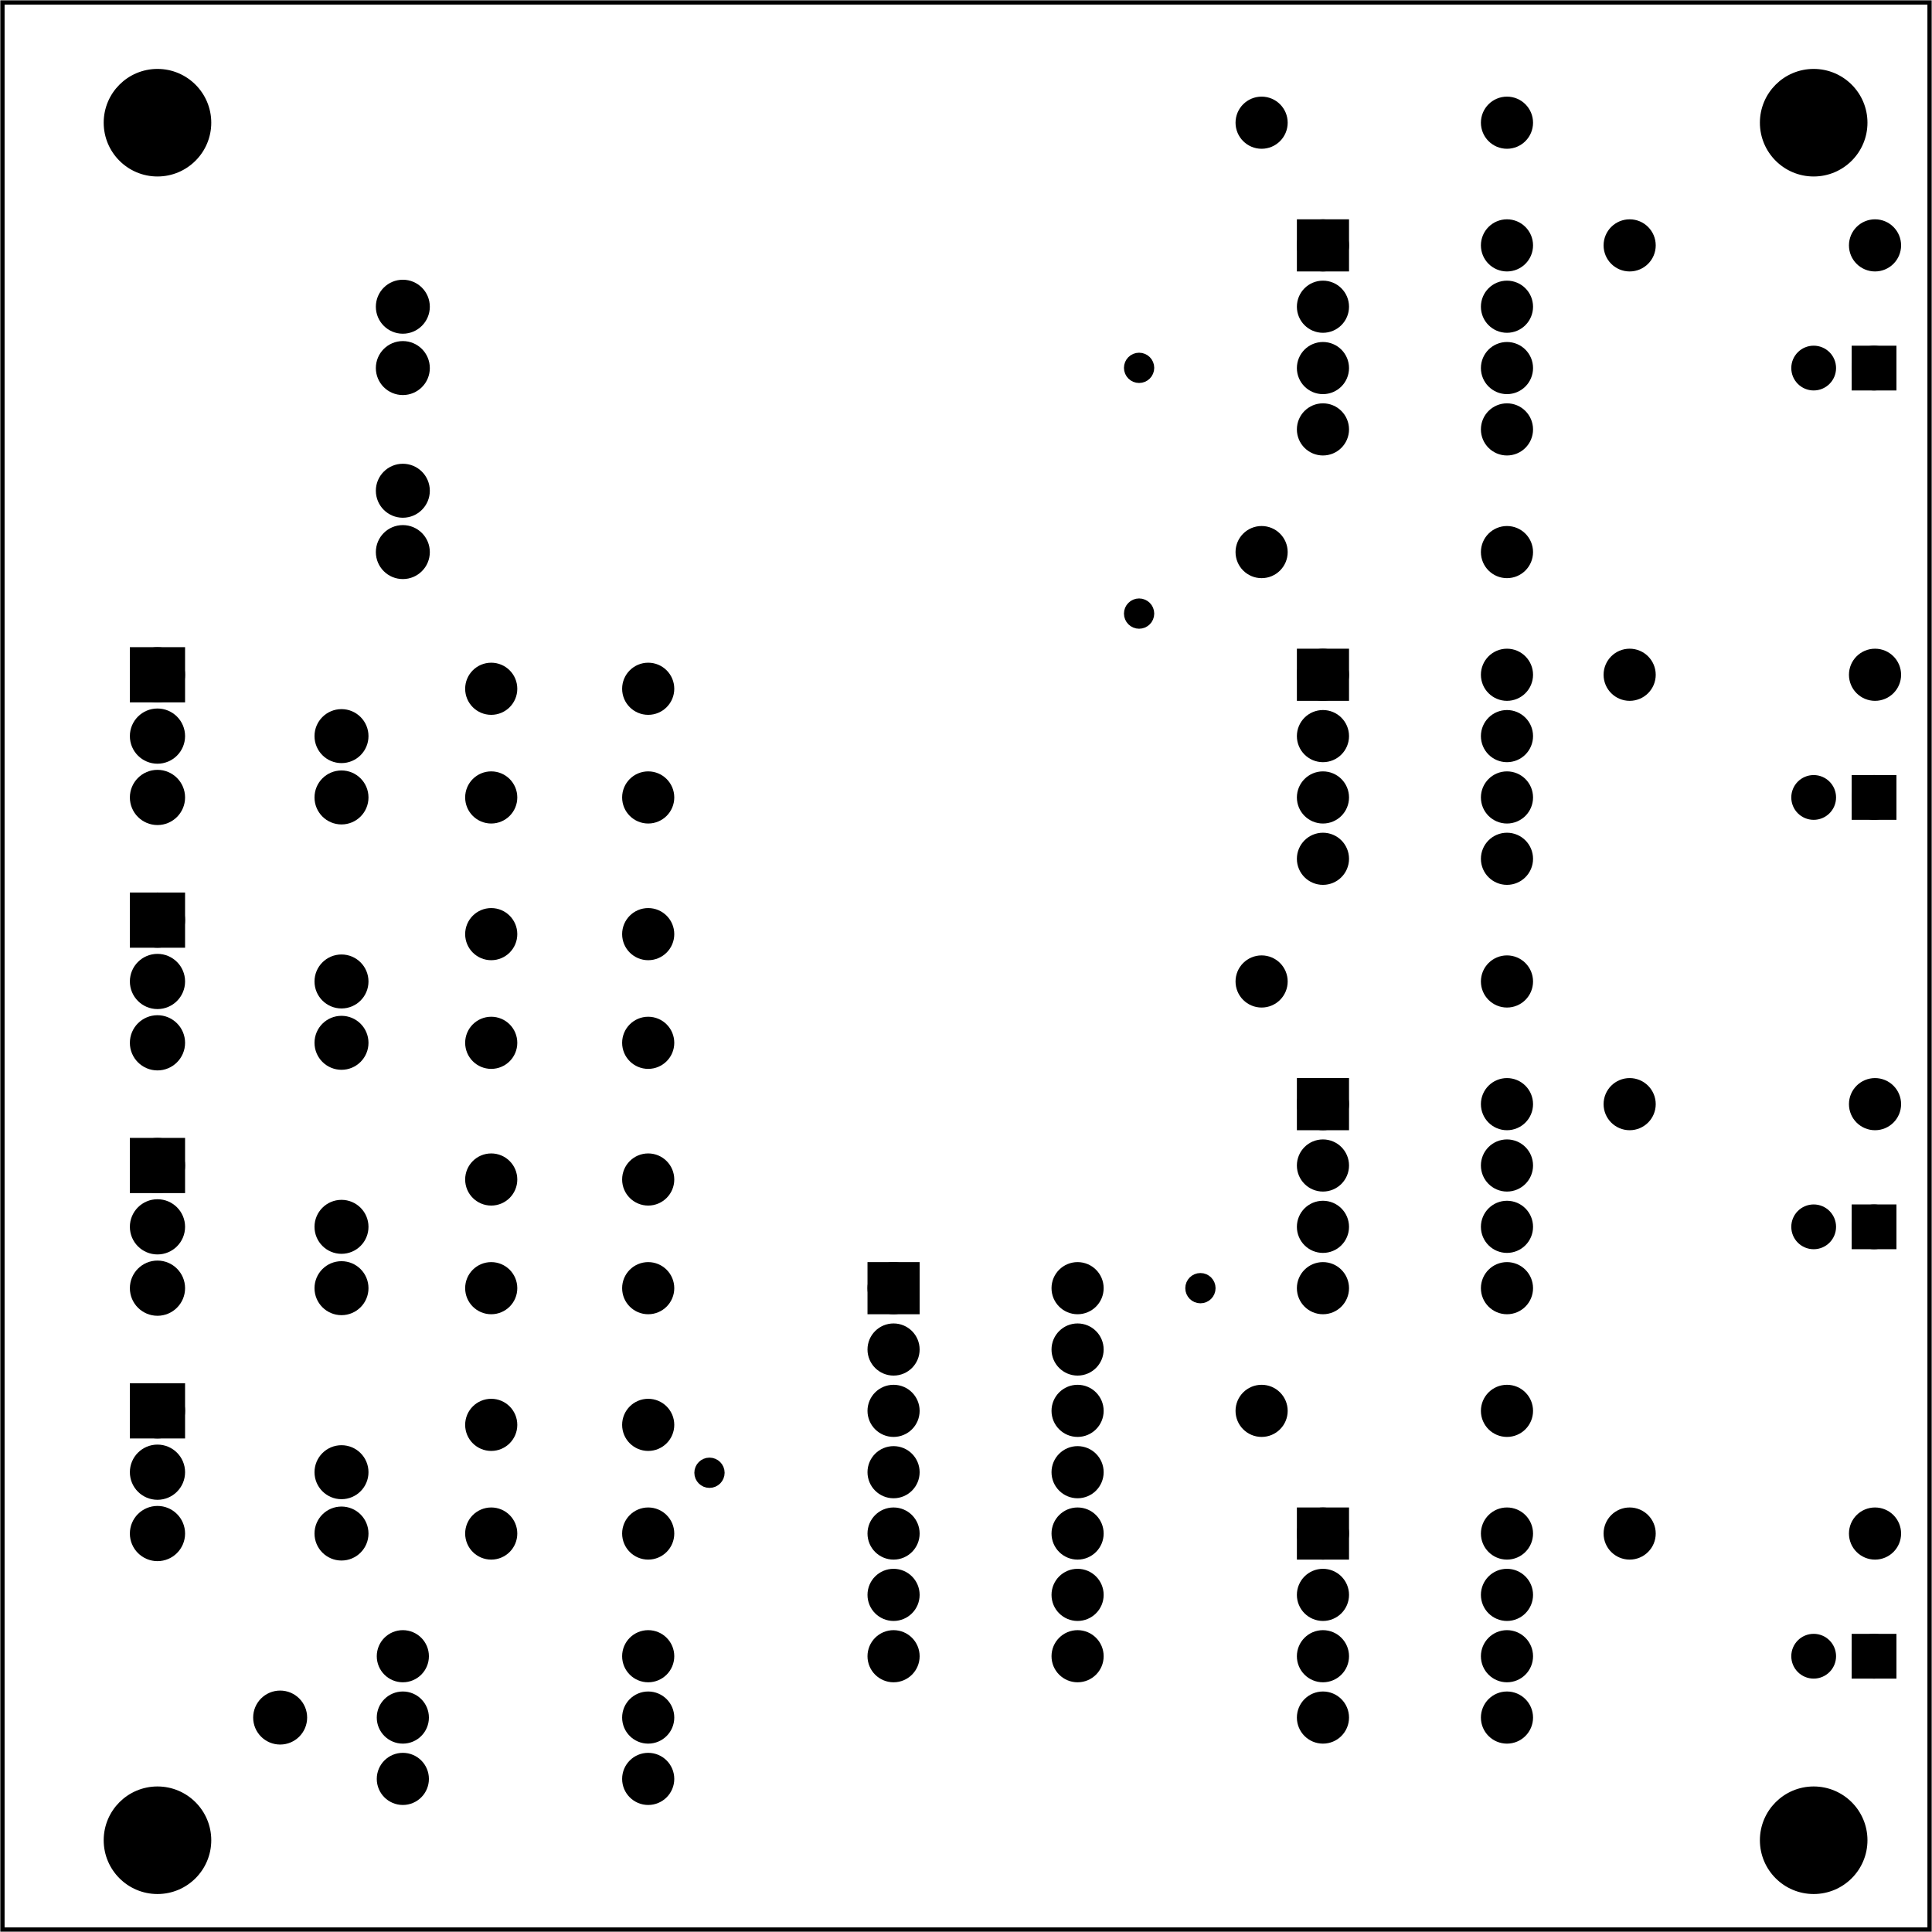
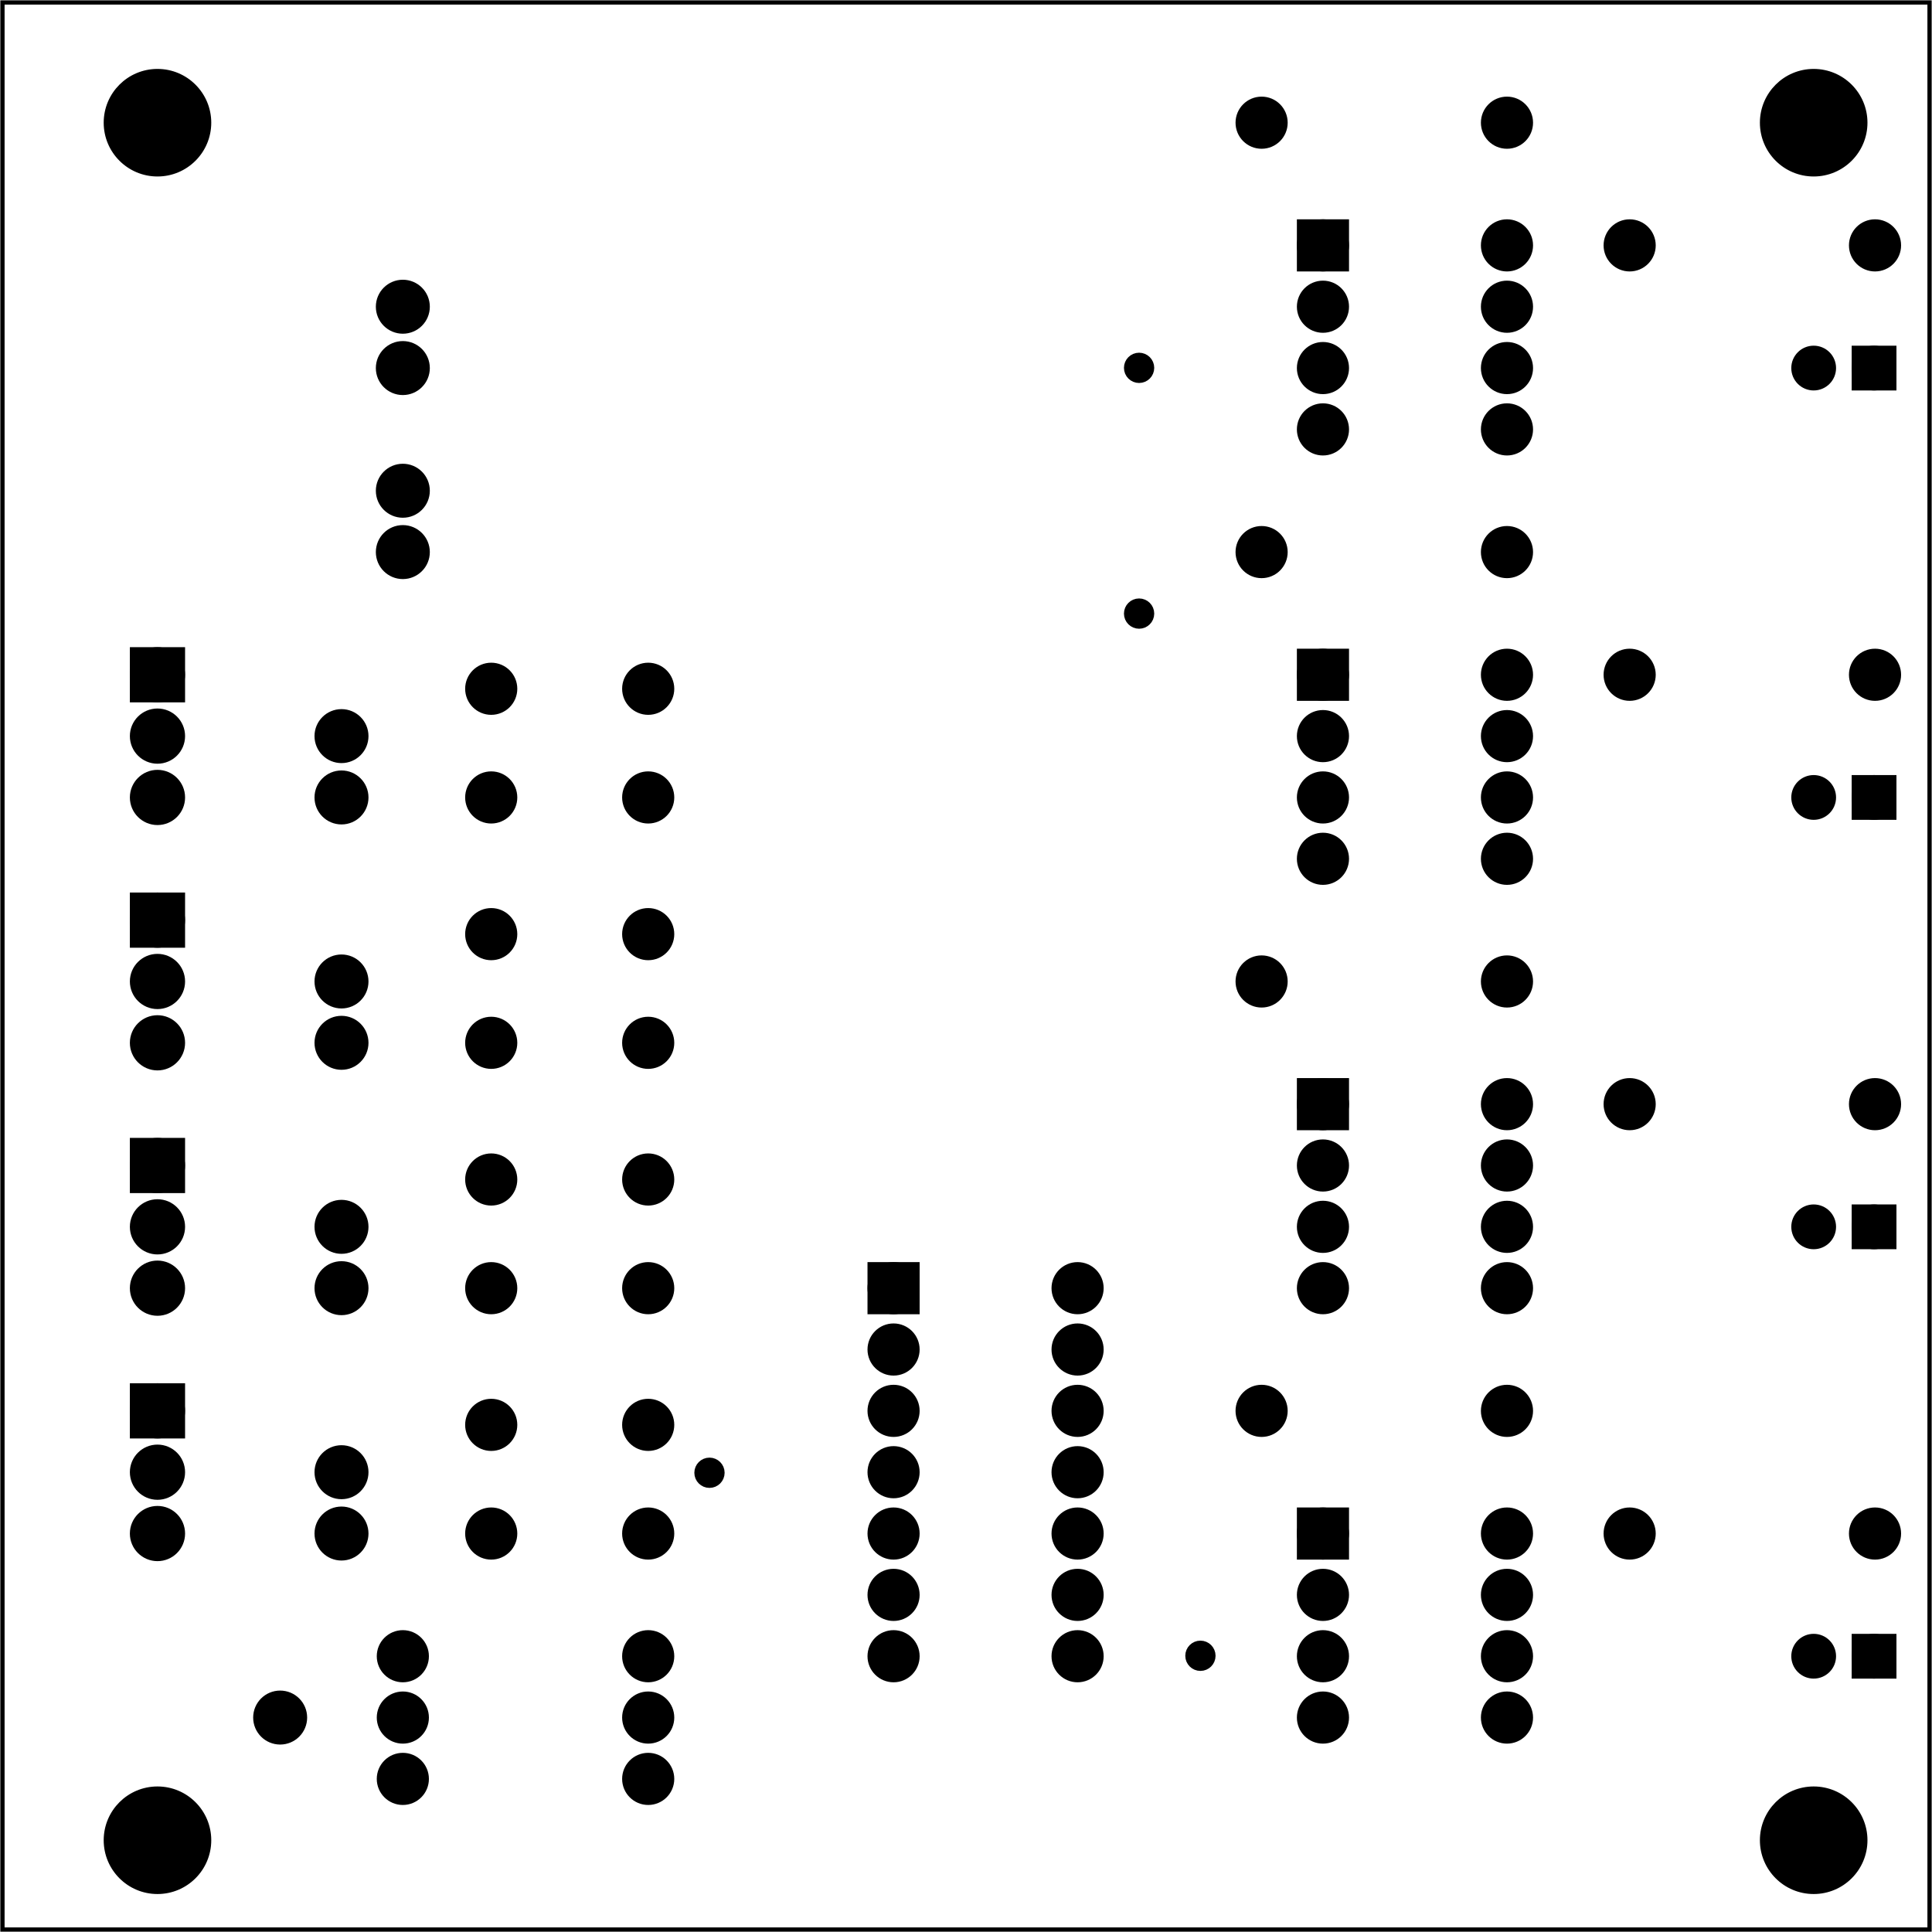
- <svg xmlns="http://www.w3.org/2000/svg" height="3.15in" baseProfile="tiny" y="0in" x="0in" width="3.15in" version="1.2" viewBox="0 0 226.772 226.772">
+ <svg xmlns="http://www.w3.org/2000/svg" version="1.2" x="0in" y="0in" width="3.15in" baseProfile="tiny" height="3.15in" viewBox="0 0 226.772 226.772">
  <g partID="57640">
    <g id="board">
-       <rect height="226.196" y="0.288" width="226.196" x="0.288" fill="none" stroke-width="0.5" id="boardoutline" fill-opacity="0.5" stroke="black" />
+       <rect stroke="black" x="0.288" width="226.196" y="0.288" fill="none" id="boardoutline" height="226.196" fill-opacity="0.5" stroke-width="0.5" />
+     </g>
+   </g>
+   <g partID="855308380">
+     <g transform="translate(137.885,191.333)">
+       <g id="copper0">
+         <circle stroke="black" cy="3.017" r="0.992" fill="black" cx="3.017" id="connector0pin" stroke-width="1.57" />
+       </g>
    </g>
  </g>
  <g partID="855302950">
    <g transform="translate(10.7078,160.202)">
      <g id="copper0">
-         <rect height="4.32" y="3.24" width="4.32" x="5.616" fill="black" stroke-width="2.16" id="square" stroke="black" />
-         <circle cy="5.4" cx="7.776" r="2.16" fill="black" stroke-width="2.16" id="connector0pin" stroke="black" />
-         <circle cy="12.6" cx="7.776" r="2.16" fill="black" stroke-width="2.16" id="connector1pin" stroke="black" />
-         <circle cy="19.8" cx="7.776" r="2.16" fill="black" stroke-width="2.16" id="connector2pin" stroke="black" />
-       </g>
-     </g>
-   </g>
-   <g partID="855304730">
-     <g transform="translate(137.885,148.184)">
-       <g id="copper0">
-         <circle cy="3.017" cx="3.017" r="0.992" fill="black" stroke-width="1.57" id="connector0pin" stroke="black" />
+         <rect stroke="black" x="5.616" width="4.32" y="3.24" fill="black" id="square" height="4.32" stroke-width="2.16" />
+         <circle stroke="black" cy="5.4" r="2.16" cx="7.776" fill="black" id="connector0pin" stroke-width="2.16" />
+         <circle stroke="black" cy="12.6" r="2.16" cx="7.776" fill="black" id="connector1pin" stroke-width="2.16" />
+         <circle stroke="black" cy="19.8" r="2.16" cx="7.776" fill="black" id="connector2pin" stroke-width="2.16" />
      </g>
    </g>
  </g>
  <g partID="855304800">
    <g transform="translate(10.7078,102.602)">
      <g id="copper0">
-         <rect height="4.32" y="3.24" width="4.32" x="5.616" fill="black" stroke-width="2.16" id="square" stroke="black" />
-         <circle cy="5.4" cx="7.776" r="2.16" fill="black" stroke-width="2.16" id="connector0pin" stroke="black" />
-         <circle cy="12.6" cx="7.776" r="2.16" fill="black" stroke-width="2.16" id="connector1pin" stroke="black" />
-         <circle cy="19.8" cx="7.776" r="2.16" fill="black" stroke-width="2.16" id="connector2pin" stroke="black" />
+         <rect stroke="black" x="5.616" width="4.32" y="3.24" fill="black" id="square" height="4.32" stroke-width="2.16" />
+         <circle stroke="black" cy="5.4" r="2.16" cx="7.776" fill="black" id="connector0pin" stroke-width="2.16" />
+         <circle stroke="black" cy="12.6" r="2.16" cx="7.776" fill="black" id="connector1pin" stroke-width="2.16" />
+         <circle stroke="black" cy="19.8" r="2.16" cx="7.776" fill="black" id="connector2pin" stroke-width="2.16" />
      </g>
    </g>
  </g>
  <g partID="855306750">
    <g transform="translate(10.7078,73.8022)">
      <g id="copper0">
-         <rect height="4.32" y="3.24" width="4.32" x="5.616" fill="black" stroke-width="2.16" id="square" stroke="black" />
-         <circle cy="5.4" cx="7.776" r="2.16" fill="black" stroke-width="2.16" id="connector0pin" stroke="black" />
-         <circle cy="12.6" cx="7.776" r="2.16" fill="black" stroke-width="2.16" id="connector1pin" stroke="black" />
-         <circle cy="19.8" cx="7.776" r="2.16" fill="black" stroke-width="2.16" id="connector2pin" stroke="black" />
+         <rect stroke="black" x="5.616" width="4.32" y="3.24" fill="black" id="square" height="4.32" stroke-width="2.16" />
+         <circle stroke="black" cy="5.4" r="2.16" cx="7.776" fill="black" id="connector0pin" stroke-width="2.16" />
+         <circle stroke="black" cy="12.6" r="2.16" cx="7.776" fill="black" id="connector1pin" stroke-width="2.16" />
+         <circle stroke="black" cy="19.8" r="2.16" cx="7.776" fill="black" id="connector2pin" stroke-width="2.16" />
      </g>
    </g>
  </g>
  <g partID="855307410">
    <g transform="translate(10.7078,131.402)">
      <g id="copper0">
-         <rect height="4.32" y="3.24" width="4.32" x="5.616" fill="black" stroke-width="2.16" id="square" stroke="black" />
-         <circle cy="5.4" cx="7.776" r="2.16" fill="black" stroke-width="2.16" id="connector0pin" stroke="black" />
-         <circle cy="12.6" cx="7.776" r="2.16" fill="black" stroke-width="2.16" id="connector1pin" stroke="black" />
-         <circle cy="19.8" cx="7.776" r="2.16" fill="black" stroke-width="2.16" id="connector2pin" stroke="black" />
+         <rect stroke="black" x="5.616" width="4.32" y="3.24" fill="black" id="square" height="4.32" stroke-width="2.16" />
+         <circle stroke="black" cy="5.4" r="2.16" cx="7.776" fill="black" id="connector0pin" stroke-width="2.16" />
+         <circle stroke="black" cy="12.6" r="2.16" cx="7.776" fill="black" id="connector1pin" stroke-width="2.16" />
+         <circle stroke="black" cy="19.8" r="2.16" cx="7.776" fill="black" id="connector2pin" stroke-width="2.16" />
      </g>
    </g>
  </g>
  <g partID="855170490">
    <g transform="translate(150.964,125.282)">
      <g gorn="0.2.0" id="copper0">
-         <rect gorn="0.2.0.0" height="3.96" y="2.34" width="3.96" x="2.34" fill="black" stroke-width="2.16" id="square" stroke="black" />
-         <circle gorn="0.2.0.1" cy="4.32" cx="4.32" r="1.98" fill="black" stroke-width="2.16" id="connector0pin" stroke="black" />
-         <circle gorn="0.2.0.2" cy="4.32" cx="25.92" r="1.98" fill="black" stroke-width="2.16" id="connector7pin" stroke="black" />
-         <circle gorn="0.2.0.3" cy="11.52" cx="4.32" r="1.98" fill="black" stroke-width="2.16" id="connector1pin" stroke="black" />
-         <circle gorn="0.2.0.4" cy="11.52" cx="25.92" r="1.98" fill="black" stroke-width="2.16" id="connector6pin" stroke="black" />
-         <circle gorn="0.2.0.5" cy="18.72" cx="4.32" r="1.98" fill="black" stroke-width="2.16" id="connector2pin" stroke="black" />
-         <circle gorn="0.2.0.6" cy="18.72" cx="25.92" r="1.98" fill="black" stroke-width="2.16" id="connector5pin" stroke="black" />
-         <circle gorn="0.2.0.7" cy="25.92" cx="4.32" r="1.98" fill="black" stroke-width="2.16" id="connector3pin" stroke="black" />
-         <circle gorn="0.2.0.8" cy="25.92" cx="25.92" r="1.98" fill="black" stroke-width="2.16" id="connector4pin" stroke="black" />
+         <rect stroke="black" x="2.34" gorn="0.2.0.0" width="3.96" y="2.34" fill="black" height="3.96" id="square" stroke-width="2.16" />
+         <circle stroke="black" gorn="0.2.0.1" cy="4.32" r="1.98" fill="black" cx="4.32" id="connector0pin" stroke-width="2.16" />
+         <circle stroke="black" gorn="0.2.0.2" cy="4.32" r="1.98" fill="black" cx="25.92" id="connector7pin" stroke-width="2.16" />
+         <circle stroke="black" gorn="0.2.0.3" cy="11.52" r="1.98" fill="black" cx="4.32" id="connector1pin" stroke-width="2.16" />
+         <circle stroke="black" gorn="0.2.0.4" cy="11.52" r="1.98" fill="black" cx="25.92" id="connector6pin" stroke-width="2.16" />
+         <circle stroke="black" gorn="0.2.0.5" cy="18.72" r="1.98" fill="black" cx="4.32" id="connector2pin" stroke-width="2.16" />
+         <circle stroke="black" gorn="0.2.0.6" cy="18.72" r="1.98" fill="black" cx="25.92" id="connector5pin" stroke-width="2.16" />
+         <circle stroke="black" gorn="0.2.0.7" cy="25.92" r="1.98" fill="black" cx="4.32" id="connector3pin" stroke-width="2.16" />
+         <circle stroke="black" gorn="0.2.0.8" cy="25.92" r="1.98" fill="black" cx="25.92" id="connector4pin" stroke-width="2.16" />
      </g>
    </g>
  </g>
  <g partID="855170870">
    <g transform="translate(145.384,112.106)">
      <g id="copper0">
        <g id="copper1">
-           <circle cy="3.096" cx="2.7" r="1.98" fill="black" stroke-width="2.16" id="connector0pin" stroke="black" />
-           <circle cy="3.096" cx="31.5" r="1.98" fill="black" stroke-width="2.16" id="connector1pin" stroke="black" />
+           <circle stroke="black" cy="3.096" r="1.98" fill="black" cx="2.7" id="connector0pin" stroke-width="2.16" />
+           <circle stroke="black" cy="3.096" r="1.98" fill="black" cx="31.5" id="connector1pin" stroke-width="2.16" />
        </g>
      </g>
    </g>
  </g>
  <g partID="855171870">
    <g transform="translate(188.584,126.506)">
      <g id="copper0">
        <g id="copper1">
-           <circle cy="3.096" cx="2.7" r="1.98" fill="black" stroke-width="2.16" id="connector0pin" stroke="black" />
-           <circle cy="3.096" cx="31.5" r="1.98" fill="black" stroke-width="2.16" id="connector1pin" stroke="black" />
+           <circle stroke="black" cy="3.096" r="1.98" fill="black" cx="2.7" id="connector0pin" stroke-width="2.16" />
+           <circle stroke="black" cy="3.096" r="1.98" fill="black" cx="31.5" id="connector1pin" stroke-width="2.16" />
        </g>
      </g>
    </g>
  </g>
  <g partID="855209220">
    <g transform="translate(209.337,152.789)">
      <g transform="matrix(0,-1,1,0,0,0)">
        <g id="copper0">
          <g id="copper1">
-             <circle cy="10.634" cx="8.787" r="1.701" fill="black" stroke-width="1.854" id="connector1pad" stroke="black" />
-             <rect height="3.402" y="8.933" x="7.086" width="3.402" fill="black" stroke-width="1.854" stroke="black" />
-             <circle cy="3.546" cx="8.787" r="1.701" fill="black" stroke-width="1.854" id="connector0pad" stroke="black" />
+             <circle stroke="black" cy="10.634" r="1.701" fill="black" cx="8.787" id="connector1pad" stroke-width="1.854" />
+             <rect stroke="black" x="7.086" y="8.933" width="3.402" fill="black" height="3.402" stroke-width="1.854" />
+             <circle stroke="black" cy="3.546" r="1.701" fill="black" cx="8.787" id="connector0pad" stroke-width="1.854" />
          </g>
        </g>
      </g>
    </g>
  </g>
  <g partID="855173260">
    <g transform="translate(55.2377,135.6)">
      <g id="copper0">
-         <circle cy="15.602" cx="20.846" r="1.98" fill="black" stroke-width="2.16" id="connector0pad" stroke="black" />
-         <circle cy="15.602" cx="2.421" r="1.98" fill="black" stroke-width="2.16" id="connector1pad" stroke="black" />
-         <circle cy="2.846" cx="20.846" r="1.98" fill="black" stroke-width="2.16" id="connector2pad" stroke="black" />
-         <circle cy="2.846" cx="2.421" r="1.98" fill="black" stroke-width="2.16" id="connector3pad" stroke="black" />
+         <circle stroke="black" cy="15.602" r="1.98" cx="20.846" fill="black" id="connector0pad" stroke-width="2.16" />
+         <circle stroke="black" cy="15.602" r="1.98" cx="2.421" fill="black" id="connector1pad" stroke-width="2.16" />
+         <circle stroke="black" cy="2.846" r="1.98" cx="20.846" fill="black" id="connector2pad" stroke-width="2.16" />
+         <circle stroke="black" cy="2.846" r="1.98" cx="2.421" fill="black" id="connector3pad" stroke-width="2.16" />
      </g>
    </g>
  </g>
  <g partID="855244830">
    <g transform="translate(42.2438,52.5622)">
      <g id="copper0">
-         <circle cy="5.04" cx="5.04" r="2.088" fill="black" stroke-width="2.16" id="connector0pin" stroke="black" />
-         <circle cy="12.24" cx="5.04" r="2.088" fill="black" stroke-width="2.16" id="connector1pin" stroke="black" />
+         <circle stroke="black" cy="5.04" r="2.088" cx="5.04" fill="black" id="connector0pin" stroke-width="2.16" />
+         <circle stroke="black" cy="12.24" r="2.088" cx="5.04" fill="black" id="connector1pin" stroke-width="2.16" />
      </g>
    </g>
  </g>
  <g partID="855292730">
    <g transform="translate(80.2598,169.851)">
      <g id="copper0">
-         <circle cy="3.017" cx="3.017" r="0.992" fill="black" stroke-width="1.57" id="connector0pin" stroke="black" />
+         <circle stroke="black" cy="3.017" r="0.992" fill="black" cx="3.017" id="connector0pin" stroke-width="1.57" />
      </g>
    </g>
  </g>
  <g partID="855294550">
    <g transform="translate(130.686,40.1598)">
      <g id="copper0">
-         <circle cy="3.017" cx="3.017" r="0.992" fill="black" stroke-width="1.57" id="connector0pin" stroke="black" />
+         <circle stroke="black" cy="3.017" r="0.992" fill="black" cx="3.017" id="connector0pin" stroke-width="1.57" />
      </g>
    </g>
  </g>
  <g partID="855294570">
    <g transform="translate(130.686,69.0046)">
      <g id="copper0">
-         <circle cy="3.017" cx="3.017" r="0.992" fill="black" stroke-width="1.57" id="connector0pin" stroke="black" />
+         <circle stroke="black" cy="3.017" r="0.992" fill="black" cx="3.017" id="connector0pin" stroke-width="1.57" />
      </g>
    </g>
  </g>
  <g partID="855297830">
    <g transform="translate(205.331,6.84936)">
      <g id="copper0">
-         <circle cy="7.553" cx="7.553" r="5.953" fill="black" stroke-width="0.72" id="nonconn0" stroke="black" />
+         <circle stroke="black" cy="7.553" r="5.953" fill="black" cx="7.553" id="nonconn0" stroke-width="0.72" />
      </g>
    </g>
  </g>
  <g partID="855297860">
    <g transform="translate(205.331,208.449)">
      <g id="copper0">
-         <circle cy="7.553" cx="7.553" r="5.953" fill="black" stroke-width="0.72" id="nonconn0" stroke="black" />
+         <circle stroke="black" cy="7.553" r="5.953" fill="black" cx="7.553" id="nonconn0" stroke-width="0.72" />
      </g>
    </g>
  </g>
  <g partID="855297890">
    <g transform="translate(10.931,208.449)">
      <g id="copper0">
-         <circle cy="7.553" cx="7.553" r="5.953" fill="black" stroke-width="0.72" id="nonconn0" stroke="black" />
+         <circle stroke="black" cy="7.553" r="5.953" fill="black" cx="7.553" id="nonconn0" stroke-width="0.72" />
      </g>
    </g>
  </g>
  <g partID="855297920">
    <g transform="translate(10.931,6.84936)">
      <g id="copper0">
-         <circle cy="7.553" cx="7.553" r="5.953" fill="black" stroke-width="0.72" id="nonconn0" stroke="black" />
+         <circle stroke="black" cy="7.553" r="5.953" fill="black" cx="7.553" id="nonconn0" stroke-width="0.72" />
      </g>
    </g>
  </g>
  <g partID="855298000">
    <g transform="translate(35.0438,167.762)">
      <g id="copper0">
-         <circle cy="5.04" cx="5.04" r="2.088" fill="black" stroke-width="2.16" id="connector0pin" stroke="black" />
-         <circle cy="12.24" cx="5.04" r="2.088" fill="black" stroke-width="2.16" id="connector1pin" stroke="black" />
+         <circle stroke="black" cy="5.04" r="2.088" cx="5.04" fill="black" id="connector0pin" stroke-width="2.16" />
+         <circle stroke="black" cy="12.24" r="2.088" cx="5.04" fill="black" id="connector1pin" stroke-width="2.16" />
      </g>
    </g>
  </g>
  <g partID="855298140">
    <g transform="translate(35.0438,138.962)">
      <g id="copper0">
-         <circle cy="5.04" cx="5.04" r="2.088" fill="black" stroke-width="2.16" id="connector0pin" stroke="black" />
-         <circle cy="12.24" cx="5.04" r="2.088" fill="black" stroke-width="2.16" id="connector1pin" stroke="black" />
+         <circle stroke="black" cy="5.04" r="2.088" cx="5.04" fill="black" id="connector0pin" stroke-width="2.16" />
+         <circle stroke="black" cy="12.24" r="2.088" cx="5.04" fill="black" id="connector1pin" stroke-width="2.16" />
      </g>
    </g>
  </g>
  <g partID="855298280">
    <g transform="translate(35.0438,110.162)">
      <g id="copper0">
-         <circle cy="5.04" cx="5.04" r="2.088" fill="black" stroke-width="2.16" id="connector0pin" stroke="black" />
-         <circle cy="12.24" cx="5.04" r="2.088" fill="black" stroke-width="2.16" id="connector1pin" stroke="black" />
+         <circle stroke="black" cy="5.04" r="2.088" cx="5.04" fill="black" id="connector0pin" stroke-width="2.16" />
+         <circle stroke="black" cy="12.24" r="2.088" cx="5.04" fill="black" id="connector1pin" stroke-width="2.16" />
      </g>
    </g>
  </g>
  <g partID="855298420">
    <g transform="translate(35.0438,81.3622)">
      <g id="copper0">
-         <circle cy="5.04" cx="5.04" r="2.088" fill="black" stroke-width="2.16" id="connector0pin" stroke="black" />
-         <circle cy="12.24" cx="5.04" r="2.088" fill="black" stroke-width="2.16" id="connector1pin" stroke="black" />
+         <circle stroke="black" cy="5.04" r="2.088" cx="5.04" fill="black" id="connector0pin" stroke-width="2.16" />
+         <circle stroke="black" cy="12.24" r="2.088" cx="5.04" fill="black" id="connector1pin" stroke-width="2.16" />
      </g>
    </g>
  </g>
  <g partID="855156100">
    <g transform="translate(27.8438,196.562)">
      <g id="copper0">
-         <circle cy="5.04" cx="5.04" r="2.088" fill="black" stroke-width="2.16" id="connector0pin" stroke="black" />
+         <circle stroke="black" cy="5.04" r="2.088" cx="5.04" fill="black" id="connector0pin" stroke-width="2.16" />
      </g>
    </g>
  </g>
  <g partID="855156380">
    <g transform="translate(42.2438,30.9622)">
      <g id="copper0">
-         <circle cy="5.04" cx="5.04" r="2.088" fill="black" stroke-width="2.16" id="connector0pin" stroke="black" />
-         <circle cy="12.24" cx="5.04" r="2.088" fill="black" stroke-width="2.16" id="connector1pin" stroke="black" />
+         <circle stroke="black" cy="5.04" r="2.088" cx="5.04" fill="black" id="connector0pin" stroke-width="2.16" />
+         <circle stroke="black" cy="12.24" r="2.088" cx="5.04" fill="black" id="connector1pin" stroke-width="2.16" />
      </g>
    </g>
  </g>
  <g partID="855119710">
    <g transform="translate(78.7838,204.698)">
      <g transform="matrix(-1,0,0,-1,0,0)">
        <g id="copper0">
          <g id="copper1">
-             <circle cy="3.096" cx="2.7" r="1.98" fill="black" stroke-width="2.16" id="connector0pin" stroke="black" />
-             <circle cy="3.096" cx="31.5" r="1.98" fill="black" stroke-width="2.16" id="connector1pin" stroke="black" />
+             <circle stroke="black" cy="3.096" r="1.98" fill="black" cx="2.7" id="connector0pin" stroke-width="2.16" />
+             <circle stroke="black" cy="3.096" r="1.98" fill="black" cx="31.5" id="connector1pin" stroke-width="2.16" />
          </g>
        </g>
      </g>
    </g>
  </g>
  <g partID="855127690">
    <g transform="translate(100.564,146.882)">
      <g gorn="0.2.0" id="copper0">
-         <rect gorn="0.2.0.0" height="3.96" y="2.34" width="3.96" x="2.34" fill="black" stroke-width="2.16" id="square" stroke="black" />
-         <circle gorn="0.2.0.1" cy="4.32" cx="4.32" r="1.98" fill="black" stroke-width="2.16" id="connector0pin" stroke="black" />
-         <circle gorn="0.2.0.2" cy="4.32" cx="25.92" r="1.98" fill="black" stroke-width="2.16" id="connector13pin" stroke="black" />
-         <circle gorn="0.2.0.3" cy="11.52" cx="4.32" r="1.98" fill="black" stroke-width="2.16" id="connector1pin" stroke="black" />
-         <circle gorn="0.2.0.4" cy="11.52" cx="25.92" r="1.98" fill="black" stroke-width="2.16" id="connector12pin" stroke="black" />
-         <circle gorn="0.2.0.5" cy="18.72" cx="4.32" r="1.98" fill="black" stroke-width="2.16" id="connector2pin" stroke="black" />
-         <circle gorn="0.2.0.6" cy="18.72" cx="25.92" r="1.98" fill="black" stroke-width="2.16" id="connector11pin" stroke="black" />
-         <circle gorn="0.2.0.7" cy="25.92" cx="4.32" r="1.98" fill="black" stroke-width="2.16" id="connector3pin" stroke="black" />
-         <circle gorn="0.2.0.8" cy="25.92" cx="25.92" r="1.98" fill="black" stroke-width="2.16" id="connector10pin" stroke="black" />
-         <circle gorn="0.2.0.9" cy="33.12" cx="4.32" r="1.98" fill="black" stroke-width="2.16" id="connector4pin" stroke="black" />
-         <circle gorn="0.2.0.10" cy="33.12" cx="25.92" r="1.98" fill="black" stroke-width="2.16" id="connector9pin" stroke="black" />
-         <circle gorn="0.2.0.11" cy="40.32" cx="4.32" r="1.98" fill="black" stroke-width="2.16" id="connector5pin" stroke="black" />
-         <circle gorn="0.2.0.12" cy="40.32" cx="25.92" r="1.98" fill="black" stroke-width="2.16" id="connector8pin" stroke="black" />
-         <circle gorn="0.2.0.13" cy="47.52" cx="4.32" r="1.98" fill="black" stroke-width="2.16" id="connector6pin" stroke="black" />
-         <circle gorn="0.2.0.14" cy="47.52" cx="25.92" r="1.98" fill="black" stroke-width="2.16" id="connector7pin" stroke="black" />
+         <rect stroke="black" x="2.34" gorn="0.2.0.0" width="3.96" y="2.34" fill="black" height="3.96" id="square" stroke-width="2.16" />
+         <circle stroke="black" gorn="0.2.0.1" cy="4.32" r="1.98" fill="black" cx="4.32" id="connector0pin" stroke-width="2.16" />
+         <circle stroke="black" gorn="0.2.0.2" cy="4.32" r="1.98" fill="black" cx="25.92" id="connector13pin" stroke-width="2.16" />
+         <circle stroke="black" gorn="0.2.0.3" cy="11.52" r="1.98" fill="black" cx="4.32" id="connector1pin" stroke-width="2.16" />
+         <circle stroke="black" gorn="0.2.0.4" cy="11.52" r="1.98" fill="black" cx="25.92" id="connector12pin" stroke-width="2.16" />
+         <circle stroke="black" gorn="0.2.0.5" cy="18.72" r="1.98" fill="black" cx="4.32" id="connector2pin" stroke-width="2.16" />
+         <circle stroke="black" gorn="0.2.0.6" cy="18.72" r="1.98" fill="black" cx="25.92" id="connector11pin" stroke-width="2.16" />
+         <circle stroke="black" gorn="0.2.0.7" cy="25.92" r="1.98" fill="black" cx="4.32" id="connector3pin" stroke-width="2.16" />
+         <circle stroke="black" gorn="0.2.0.8" cy="25.92" r="1.98" fill="black" cx="25.92" id="connector10pin" stroke-width="2.16" />
+         <circle stroke="black" gorn="0.2.0.9" cy="33.12" r="1.98" fill="black" cx="4.32" id="connector4pin" stroke-width="2.16" />
+         <circle stroke="black" gorn="0.2.0.10" cy="33.12" r="1.98" fill="black" cx="25.92" id="connector9pin" stroke-width="2.16" />
+         <circle stroke="black" gorn="0.2.0.11" cy="40.32" r="1.98" fill="black" cx="4.32" id="connector5pin" stroke-width="2.16" />
+         <circle stroke="black" gorn="0.2.0.12" cy="40.32" r="1.98" fill="black" cx="25.92" id="connector8pin" stroke-width="2.16" />
+         <circle stroke="black" gorn="0.2.0.13" cy="47.52" r="1.98" fill="black" cx="4.32" id="connector6pin" stroke-width="2.16" />
+         <circle stroke="black" gorn="0.2.0.14" cy="47.52" r="1.98" fill="black" cx="25.92" id="connector7pin" stroke-width="2.16" />
      </g>
    </g>
  </g>
  <g partID="855048280">
    <g transform="translate(150.964,175.682)">
      <g gorn="0.2.0" id="copper0">
-         <rect gorn="0.2.0.0" height="3.96" y="2.34" width="3.96" x="2.34" fill="black" stroke-width="2.16" id="square" stroke="black" />
-         <circle gorn="0.2.0.1" cy="4.32" cx="4.32" r="1.98" fill="black" stroke-width="2.16" id="connector0pin" stroke="black" />
-         <circle gorn="0.2.0.2" cy="4.32" cx="25.92" r="1.98" fill="black" stroke-width="2.16" id="connector7pin" stroke="black" />
-         <circle gorn="0.2.0.3" cy="11.52" cx="4.32" r="1.98" fill="black" stroke-width="2.16" id="connector1pin" stroke="black" />
-         <circle gorn="0.2.0.4" cy="11.52" cx="25.92" r="1.98" fill="black" stroke-width="2.16" id="connector6pin" stroke="black" />
-         <circle gorn="0.2.0.5" cy="18.72" cx="4.32" r="1.98" fill="black" stroke-width="2.16" id="connector2pin" stroke="black" />
-         <circle gorn="0.2.0.6" cy="18.72" cx="25.92" r="1.98" fill="black" stroke-width="2.16" id="connector5pin" stroke="black" />
-         <circle gorn="0.2.0.7" cy="25.92" cx="4.32" r="1.98" fill="black" stroke-width="2.16" id="connector3pin" stroke="black" />
-         <circle gorn="0.2.0.8" cy="25.92" cx="25.92" r="1.98" fill="black" stroke-width="2.16" id="connector4pin" stroke="black" />
+         <rect stroke="black" x="2.34" gorn="0.2.0.0" width="3.96" y="2.34" fill="black" height="3.96" id="square" stroke-width="2.16" />
+         <circle stroke="black" gorn="0.2.0.1" cy="4.32" r="1.98" fill="black" cx="4.32" id="connector0pin" stroke-width="2.16" />
+         <circle stroke="black" gorn="0.2.0.2" cy="4.32" r="1.98" fill="black" cx="25.92" id="connector7pin" stroke-width="2.16" />
+         <circle stroke="black" gorn="0.2.0.3" cy="11.52" r="1.98" fill="black" cx="4.32" id="connector1pin" stroke-width="2.16" />
+         <circle stroke="black" gorn="0.2.0.4" cy="11.52" r="1.98" fill="black" cx="25.92" id="connector6pin" stroke-width="2.16" />
+         <circle stroke="black" gorn="0.2.0.5" cy="18.72" r="1.98" fill="black" cx="4.32" id="connector2pin" stroke-width="2.16" />
+         <circle stroke="black" gorn="0.2.0.6" cy="18.72" r="1.98" fill="black" cx="25.92" id="connector5pin" stroke-width="2.16" />
+         <circle stroke="black" gorn="0.2.0.7" cy="25.92" r="1.98" fill="black" cx="4.32" id="connector3pin" stroke-width="2.16" />
+         <circle stroke="black" gorn="0.2.0.8" cy="25.92" r="1.98" fill="black" cx="25.92" id="connector4pin" stroke-width="2.16" />
      </g>
    </g>
  </g>
  <g partID="855048460">
    <g transform="translate(145.384,162.506)">
      <g id="copper0">
        <g id="copper1">
-           <circle cy="3.096" cx="2.7" r="1.98" fill="black" stroke-width="2.16" id="connector0pin" stroke="black" />
-           <circle cy="3.096" cx="31.5" r="1.98" fill="black" stroke-width="2.16" id="connector1pin" stroke="black" />
+           <circle stroke="black" cy="3.096" r="1.98" fill="black" cx="2.7" id="connector0pin" stroke-width="2.16" />
+           <circle stroke="black" cy="3.096" r="1.98" fill="black" cx="31.5" id="connector1pin" stroke-width="2.16" />
        </g>
      </g>
    </g>
  </g>
  <g partID="855051150">
    <g transform="translate(44.5838,205.706)">
      <g id="copper0">
        <g id="copper1">
-           <circle cy="3.096" cx="2.7" r="1.98" fill="black" stroke-width="2.16" id="connector0pin" stroke="black" />
-           <circle cy="3.096" cx="31.5" r="1.98" fill="black" stroke-width="2.16" id="connector1pin" stroke="black" />
+           <circle stroke="black" cy="3.096" r="1.98" fill="black" cx="2.7" id="connector0pin" stroke-width="2.16" />
+           <circle stroke="black" cy="3.096" r="1.98" fill="black" cx="31.5" id="connector1pin" stroke-width="2.16" />
        </g>
      </g>
    </g>
  </g>
  <g partID="855052090">
    <g transform="translate(150.964,74.8822)">
      <g gorn="0.2.0" id="copper0">
-         <rect gorn="0.2.0.0" height="3.96" y="2.34" width="3.96" x="2.34" fill="black" stroke-width="2.16" id="square" stroke="black" />
-         <circle gorn="0.2.0.1" cy="4.32" cx="4.32" r="1.98" fill="black" stroke-width="2.16" id="connector0pin" stroke="black" />
-         <circle gorn="0.2.0.2" cy="4.32" cx="25.92" r="1.98" fill="black" stroke-width="2.16" id="connector7pin" stroke="black" />
-         <circle gorn="0.2.0.3" cy="11.52" cx="4.32" r="1.98" fill="black" stroke-width="2.16" id="connector1pin" stroke="black" />
-         <circle gorn="0.2.0.4" cy="11.52" cx="25.92" r="1.98" fill="black" stroke-width="2.16" id="connector6pin" stroke="black" />
-         <circle gorn="0.2.0.5" cy="18.72" cx="4.32" r="1.98" fill="black" stroke-width="2.16" id="connector2pin" stroke="black" />
-         <circle gorn="0.2.0.6" cy="18.72" cx="25.92" r="1.98" fill="black" stroke-width="2.16" id="connector5pin" stroke="black" />
-         <circle gorn="0.2.0.7" cy="25.92" cx="4.32" r="1.98" fill="black" stroke-width="2.16" id="connector3pin" stroke="black" />
-         <circle gorn="0.2.0.8" cy="25.92" cx="25.92" r="1.98" fill="black" stroke-width="2.16" id="connector4pin" stroke="black" />
+         <rect stroke="black" x="2.34" gorn="0.2.0.0" width="3.96" y="2.34" fill="black" height="3.96" id="square" stroke-width="2.16" />
+         <circle stroke="black" gorn="0.2.0.1" cy="4.32" r="1.98" fill="black" cx="4.32" id="connector0pin" stroke-width="2.16" />
+         <circle stroke="black" gorn="0.2.0.2" cy="4.32" r="1.98" fill="black" cx="25.92" id="connector7pin" stroke-width="2.16" />
+         <circle stroke="black" gorn="0.2.0.3" cy="11.52" r="1.98" fill="black" cx="4.32" id="connector1pin" stroke-width="2.16" />
+         <circle stroke="black" gorn="0.2.0.4" cy="11.52" r="1.98" fill="black" cx="25.92" id="connector6pin" stroke-width="2.16" />
+         <circle stroke="black" gorn="0.2.0.5" cy="18.72" r="1.98" fill="black" cx="4.32" id="connector2pin" stroke-width="2.16" />
+         <circle stroke="black" gorn="0.2.0.6" cy="18.72" r="1.98" fill="black" cx="25.92" id="connector5pin" stroke-width="2.16" />
+         <circle stroke="black" gorn="0.2.0.7" cy="25.92" r="1.98" fill="black" cx="4.32" id="connector3pin" stroke-width="2.16" />
+         <circle stroke="black" gorn="0.2.0.8" cy="25.92" r="1.98" fill="black" cx="25.92" id="connector4pin" stroke-width="2.16" />
      </g>
    </g>
  </g>
  <g partID="855053490">
    <g transform="translate(145.384,61.7062)">
      <g id="copper0">
        <g id="copper1">
-           <circle cy="3.096" cx="2.7" r="1.98" fill="black" stroke-width="2.16" id="connector0pin" stroke="black" />
-           <circle cy="3.096" cx="31.5" r="1.98" fill="black" stroke-width="2.16" id="connector1pin" stroke="black" />
+           <circle stroke="black" cy="3.096" r="1.98" fill="black" cx="2.7" id="connector0pin" stroke-width="2.16" />
+           <circle stroke="black" cy="3.096" r="1.98" fill="black" cx="31.5" id="connector1pin" stroke-width="2.16" />
        </g>
      </g>
    </g>
  </g>
  <g partID="855055430">
    <g transform="translate(150.964,24.4822)">
      <g gorn="0.2.0" id="copper0">
-         <rect gorn="0.2.0.0" height="3.96" y="2.34" width="3.96" x="2.34" fill="black" stroke-width="2.16" id="square" stroke="black" />
-         <circle gorn="0.2.0.1" cy="4.32" cx="4.32" r="1.98" fill="black" stroke-width="2.16" id="connector0pin" stroke="black" />
-         <circle gorn="0.2.0.2" cy="4.32" cx="25.92" r="1.98" fill="black" stroke-width="2.16" id="connector7pin" stroke="black" />
-         <circle gorn="0.2.0.3" cy="11.52" cx="4.32" r="1.98" fill="black" stroke-width="2.16" id="connector1pin" stroke="black" />
-         <circle gorn="0.2.0.4" cy="11.52" cx="25.92" r="1.98" fill="black" stroke-width="2.16" id="connector6pin" stroke="black" />
-         <circle gorn="0.2.0.5" cy="18.72" cx="4.32" r="1.98" fill="black" stroke-width="2.16" id="connector2pin" stroke="black" />
-         <circle gorn="0.2.0.6" cy="18.72" cx="25.92" r="1.98" fill="black" stroke-width="2.16" id="connector5pin" stroke="black" />
-         <circle gorn="0.2.0.7" cy="25.92" cx="4.32" r="1.98" fill="black" stroke-width="2.16" id="connector3pin" stroke="black" />
-         <circle gorn="0.2.0.8" cy="25.92" cx="25.92" r="1.98" fill="black" stroke-width="2.16" id="connector4pin" stroke="black" />
+         <rect stroke="black" x="2.34" gorn="0.2.0.0" width="3.96" y="2.34" fill="black" height="3.96" id="square" stroke-width="2.16" />
+         <circle stroke="black" gorn="0.2.0.1" cy="4.32" r="1.98" fill="black" cx="4.32" id="connector0pin" stroke-width="2.16" />
+         <circle stroke="black" gorn="0.2.0.2" cy="4.32" r="1.98" fill="black" cx="25.92" id="connector7pin" stroke-width="2.16" />
+         <circle stroke="black" gorn="0.2.0.3" cy="11.52" r="1.98" fill="black" cx="4.32" id="connector1pin" stroke-width="2.16" />
+         <circle stroke="black" gorn="0.2.0.4" cy="11.52" r="1.98" fill="black" cx="25.92" id="connector6pin" stroke-width="2.16" />
+         <circle stroke="black" gorn="0.2.0.5" cy="18.72" r="1.98" fill="black" cx="4.32" id="connector2pin" stroke-width="2.16" />
+         <circle stroke="black" gorn="0.2.0.6" cy="18.72" r="1.98" fill="black" cx="25.92" id="connector5pin" stroke-width="2.16" />
+         <circle stroke="black" gorn="0.2.0.7" cy="25.92" r="1.98" fill="black" cx="4.32" id="connector3pin" stroke-width="2.16" />
+         <circle stroke="black" gorn="0.2.0.8" cy="25.92" r="1.98" fill="black" cx="25.92" id="connector4pin" stroke-width="2.16" />
      </g>
    </g>
  </g>
  <g partID="855057430">
    <g transform="translate(145.384,11.3062)">
      <g id="copper0">
        <g id="copper1">
-           <circle cy="3.096" cx="2.7" r="1.98" fill="black" stroke-width="2.16" id="connector0pin" stroke="black" />
-           <circle cy="3.096" cx="31.5" r="1.98" fill="black" stroke-width="2.16" id="connector1pin" stroke="black" />
+           <circle stroke="black" cy="3.096" r="1.98" fill="black" cx="2.7" id="connector0pin" stroke-width="2.16" />
+           <circle stroke="black" cy="3.096" r="1.98" fill="black" cx="31.5" id="connector1pin" stroke-width="2.16" />
        </g>
      </g>
    </g>
  </g>
  <g partID="855072630">
    <g transform="translate(78.7838,197.498)">
      <g transform="matrix(-1,0,0,-1,0,0)">
        <g id="copper0">
          <g id="copper1">
-             <circle cy="3.096" cx="2.7" r="1.98" fill="black" stroke-width="2.16" id="connector0pin" stroke="black" />
-             <circle cy="3.096" cx="31.5" r="1.98" fill="black" stroke-width="2.16" id="connector1pin" stroke="black" />
+             <circle stroke="black" cy="3.096" r="1.98" fill="black" cx="2.7" id="connector0pin" stroke-width="2.16" />
+             <circle stroke="black" cy="3.096" r="1.98" fill="black" cx="31.5" id="connector1pin" stroke-width="2.16" />
          </g>
        </g>
      </g>
    </g>
  </g>
  <g partID="855051660">
    <g transform="translate(209.337,51.9894)">
      <g transform="matrix(0,-1,1,0,0,0)">
        <g id="copper0">
          <g id="copper1">
-             <circle cy="10.634" cx="8.787" r="1.701" fill="black" stroke-width="1.854" id="connector1pad" stroke="black" />
-             <rect height="3.402" y="8.933" x="7.086" width="3.402" fill="black" stroke-width="1.854" stroke="black" />
-             <circle cy="3.546" cx="8.787" r="1.701" fill="black" stroke-width="1.854" id="connector0pad" stroke="black" />
+             <circle stroke="black" cy="10.634" r="1.701" fill="black" cx="8.787" id="connector1pad" stroke-width="1.854" />
+             <rect stroke="black" x="7.086" y="8.933" width="3.402" fill="black" height="3.402" stroke-width="1.854" />
+             <circle stroke="black" cy="3.546" r="1.701" fill="black" cx="8.787" id="connector0pad" stroke-width="1.854" />
          </g>
        </g>
      </g>
    </g>
  </g>
  <g partID="855051560">
    <g transform="translate(209.337,203.189)">
      <g transform="matrix(0,-1,1,0,0,0)">
        <g id="copper0">
          <g id="copper1">
-             <circle cy="10.634" cx="8.787" r="1.701" fill="black" stroke-width="1.854" id="connector1pad" stroke="black" />
-             <rect height="3.402" y="8.933" x="7.086" width="3.402" fill="black" stroke-width="1.854" stroke="black" />
-             <circle cy="3.546" cx="8.787" r="1.701" fill="black" stroke-width="1.854" id="connector0pad" stroke="black" />
+             <circle stroke="black" cy="10.634" r="1.701" fill="black" cx="8.787" id="connector1pad" stroke-width="1.854" />
+             <rect stroke="black" x="7.086" y="8.933" width="3.402" fill="black" height="3.402" stroke-width="1.854" />
+             <circle stroke="black" cy="3.546" r="1.701" fill="black" cx="8.787" id="connector0pad" stroke-width="1.854" />
          </g>
        </g>
      </g>
    </g>
  </g>
  <g partID="855051540">
    <g transform="translate(209.337,102.389)">
      <g transform="matrix(0,-1,1,0,0,0)">
        <g id="copper0">
          <g id="copper1">
-             <circle cy="10.634" cx="8.787" r="1.701" fill="black" stroke-width="1.854" id="connector1pad" stroke="black" />
-             <rect height="3.402" y="8.933" x="7.086" width="3.402" fill="black" stroke-width="1.854" stroke="black" />
-             <circle cy="3.546" cx="8.787" r="1.701" fill="black" stroke-width="1.854" id="connector0pad" stroke="black" />
+             <circle stroke="black" cy="10.634" r="1.701" fill="black" cx="8.787" id="connector1pad" stroke-width="1.854" />
+             <rect stroke="black" x="7.086" y="8.933" width="3.402" fill="black" height="3.402" stroke-width="1.854" />
+             <circle stroke="black" cy="3.546" r="1.701" fill="black" cx="8.787" id="connector0pad" stroke-width="1.854" />
          </g>
        </g>
      </g>
    </g>
  </g>
  <g partID="855017850">
    <g transform="translate(55.2377,164.4)">
      <g id="copper0">
-         <circle cy="15.602" cx="20.846" r="1.98" fill="black" stroke-width="2.16" id="connector0pad" stroke="black" />
-         <circle cy="15.602" cx="2.421" r="1.98" fill="black" stroke-width="2.16" id="connector1pad" stroke="black" />
-         <circle cy="2.846" cx="20.846" r="1.98" fill="black" stroke-width="2.16" id="connector2pad" stroke="black" />
-         <circle cy="2.846" cx="2.421" r="1.98" fill="black" stroke-width="2.16" id="connector3pad" stroke="black" />
+         <circle stroke="black" cy="15.602" r="1.98" cx="20.846" fill="black" id="connector0pad" stroke-width="2.16" />
+         <circle stroke="black" cy="15.602" r="1.98" cx="2.421" fill="black" id="connector1pad" stroke-width="2.16" />
+         <circle stroke="black" cy="2.846" r="1.98" cx="20.846" fill="black" id="connector2pad" stroke-width="2.16" />
+         <circle stroke="black" cy="2.846" r="1.98" cx="2.421" fill="black" id="connector3pad" stroke-width="2.16" />
      </g>
    </g>
  </g>
  <g partID="99230">
    <g transform="translate(55.2377,106.8)">
      <g id="copper0">
-         <circle cy="15.602" cx="20.846" r="1.98" fill="black" stroke-width="2.16" id="connector0pad" stroke="black" />
-         <circle cy="15.602" cx="2.421" r="1.98" fill="black" stroke-width="2.16" id="connector1pad" stroke="black" />
-         <circle cy="2.846" cx="20.846" r="1.98" fill="black" stroke-width="2.16" id="connector2pad" stroke="black" />
-         <circle cy="2.846" cx="2.421" r="1.98" fill="black" stroke-width="2.16" id="connector3pad" stroke="black" />
+         <circle stroke="black" cy="15.602" r="1.98" cx="20.846" fill="black" id="connector0pad" stroke-width="2.16" />
+         <circle stroke="black" cy="15.602" r="1.98" cx="2.421" fill="black" id="connector1pad" stroke-width="2.16" />
+         <circle stroke="black" cy="2.846" r="1.98" cx="20.846" fill="black" id="connector2pad" stroke-width="2.16" />
+         <circle stroke="black" cy="2.846" r="1.98" cx="2.421" fill="black" id="connector3pad" stroke-width="2.16" />
      </g>
    </g>
  </g>
  <g partID="99210">
    <g transform="translate(55.2377,77.9998)">
      <g id="copper0">
-         <circle cy="15.602" cx="20.846" r="1.98" fill="black" stroke-width="2.16" id="connector0pad" stroke="black" />
-         <circle cy="15.602" cx="2.421" r="1.98" fill="black" stroke-width="2.16" id="connector1pad" stroke="black" />
-         <circle cy="2.846" cx="20.846" r="1.98" fill="black" stroke-width="2.16" id="connector2pad" stroke="black" />
-         <circle cy="2.846" cx="2.421" r="1.98" fill="black" stroke-width="2.16" id="connector3pad" stroke="black" />
+         <circle stroke="black" cy="15.602" r="1.98" cx="20.846" fill="black" id="connector0pad" stroke-width="2.16" />
+         <circle stroke="black" cy="15.602" r="1.98" cx="2.421" fill="black" id="connector1pad" stroke-width="2.16" />
+         <circle stroke="black" cy="2.846" r="1.98" cx="20.846" fill="black" id="connector2pad" stroke-width="2.16" />
+         <circle stroke="black" cy="2.846" r="1.98" cx="2.421" fill="black" id="connector3pad" stroke-width="2.16" />
      </g>
    </g>
  </g>
  <g partID="855017860">
    <g transform="translate(188.584,176.906)">
      <g id="copper0">
        <g id="copper1">
-           <circle cy="3.096" cx="2.7" r="1.98" fill="black" stroke-width="2.16" id="connector0pin" stroke="black" />
-           <circle cy="3.096" cx="31.5" r="1.98" fill="black" stroke-width="2.16" id="connector1pin" stroke="black" />
+           <circle stroke="black" cy="3.096" r="1.98" fill="black" cx="2.7" id="connector0pin" stroke-width="2.16" />
+           <circle stroke="black" cy="3.096" r="1.98" fill="black" cx="31.5" id="connector1pin" stroke-width="2.16" />
        </g>
      </g>
    </g>
  </g>
  <g partID="71080">
    <g transform="translate(188.584,76.1062)">
      <g id="copper0">
        <g id="copper1">
-           <circle cy="3.096" cx="2.7" r="1.98" fill="black" stroke-width="2.16" id="connector0pin" stroke="black" />
-           <circle cy="3.096" cx="31.5" r="1.98" fill="black" stroke-width="2.16" id="connector1pin" stroke="black" />
+           <circle stroke="black" cy="3.096" r="1.98" fill="black" cx="2.7" id="connector0pin" stroke-width="2.16" />
+           <circle stroke="black" cy="3.096" r="1.98" fill="black" cx="31.5" id="connector1pin" stroke-width="2.16" />
        </g>
      </g>
    </g>
  </g>
  <g partID="70220">
    <g transform="translate(188.584,25.7062)">
      <g id="copper0">
        <g id="copper1">
-           <circle cy="3.096" cx="2.7" r="1.98" fill="black" stroke-width="2.16" id="connector0pin" stroke="black" />
-           <circle cy="3.096" cx="31.5" r="1.98" fill="black" stroke-width="2.16" id="connector1pin" stroke="black" />
+           <circle stroke="black" cy="3.096" r="1.98" fill="black" cx="2.7" id="connector0pin" stroke-width="2.16" />
+           <circle stroke="black" cy="3.096" r="1.98" fill="black" cx="31.5" id="connector1pin" stroke-width="2.16" />
        </g>
      </g>
    </g>
  </g>
</svg>
